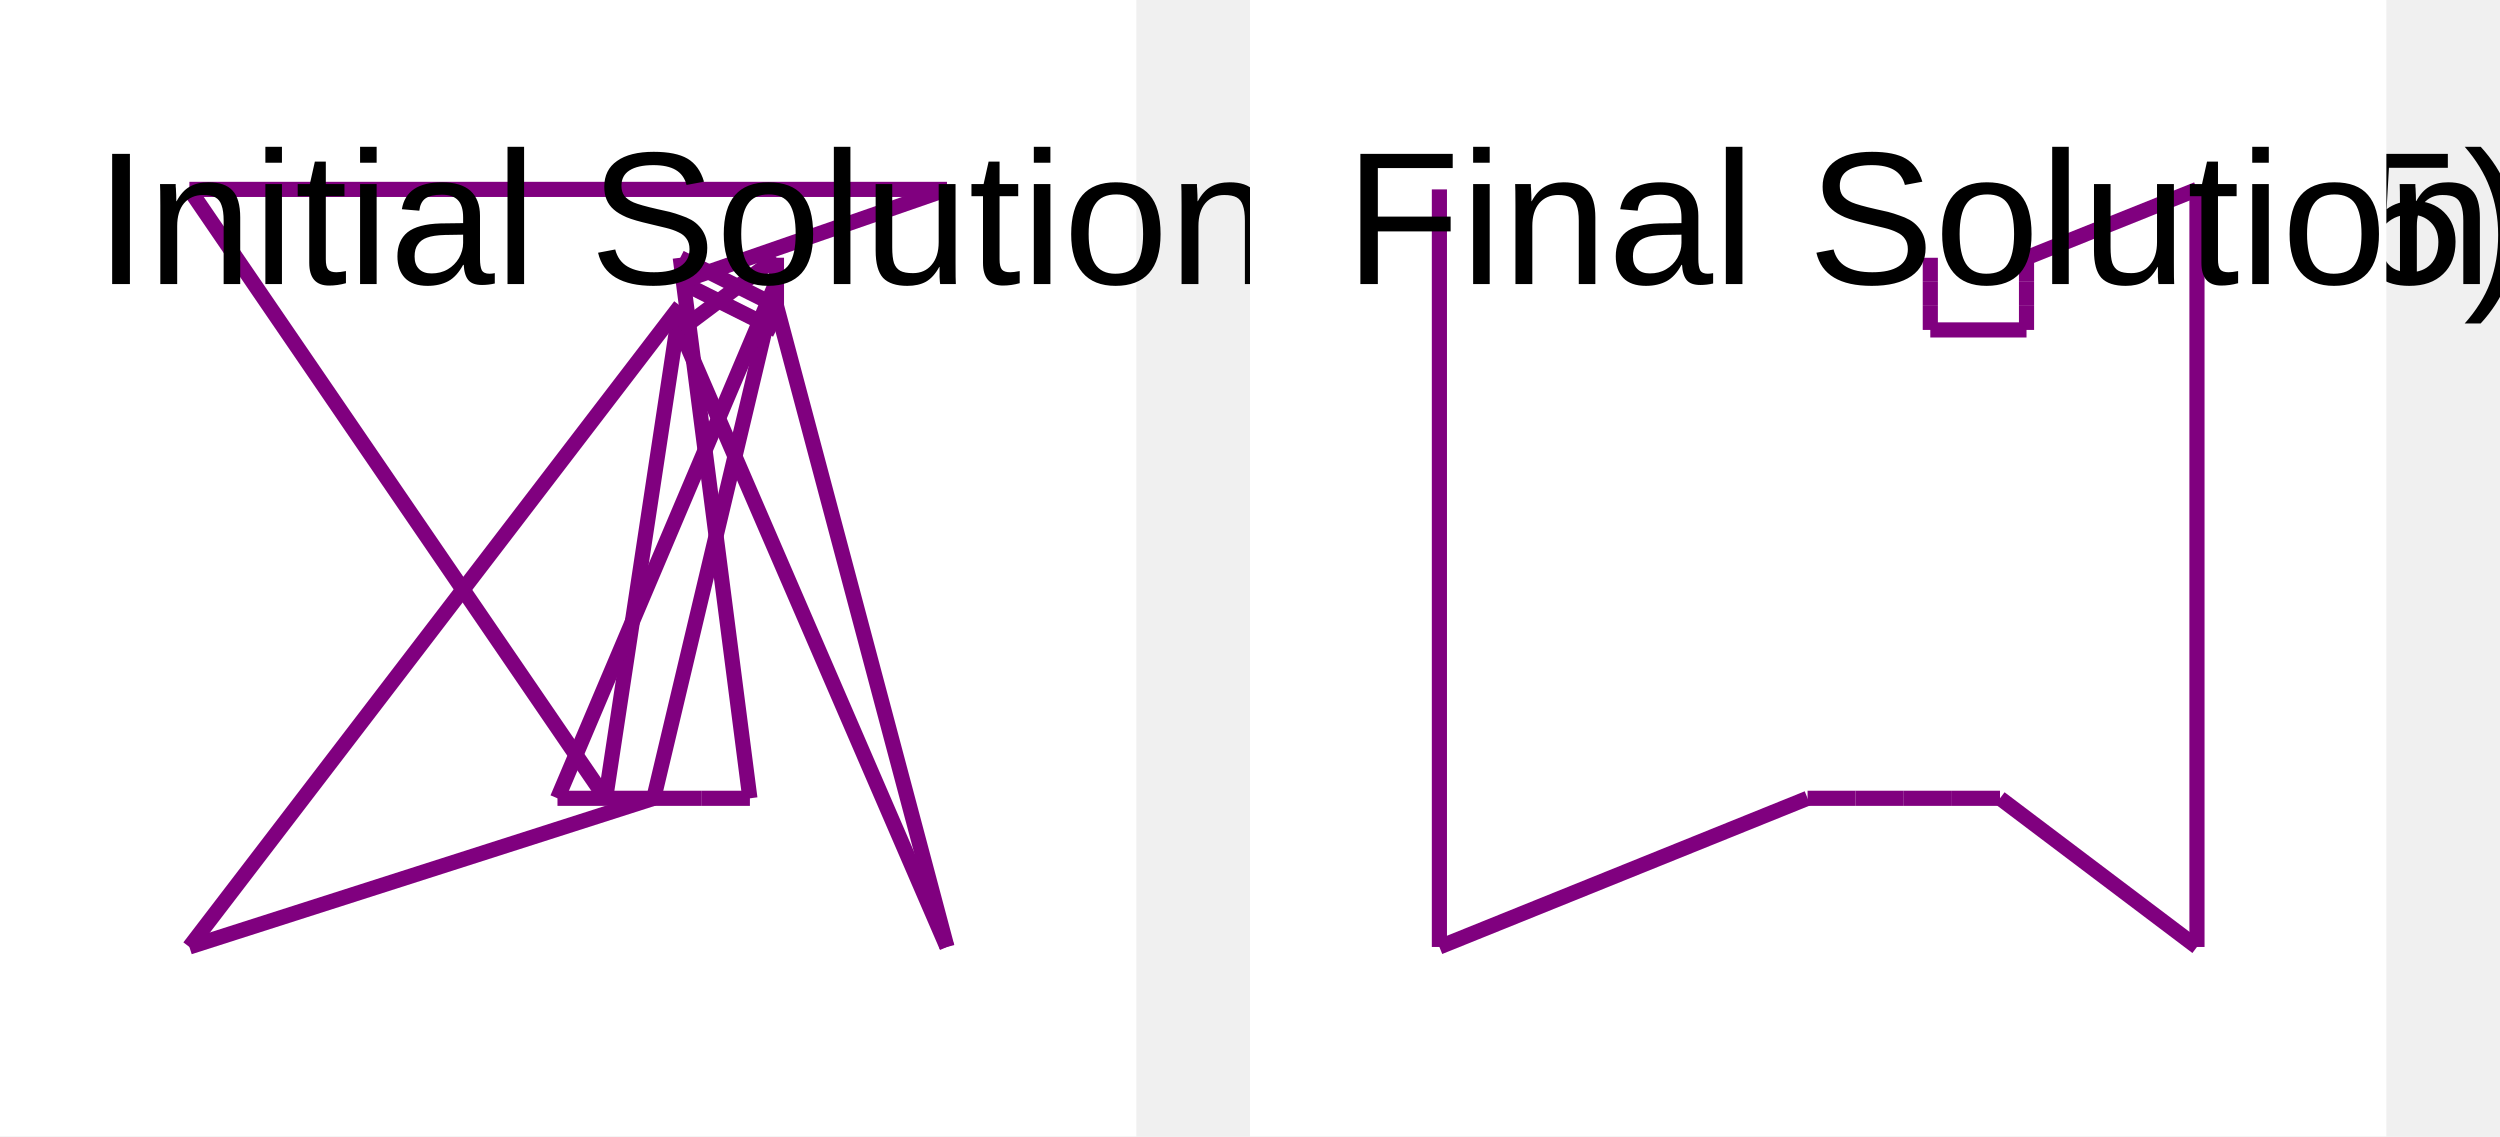
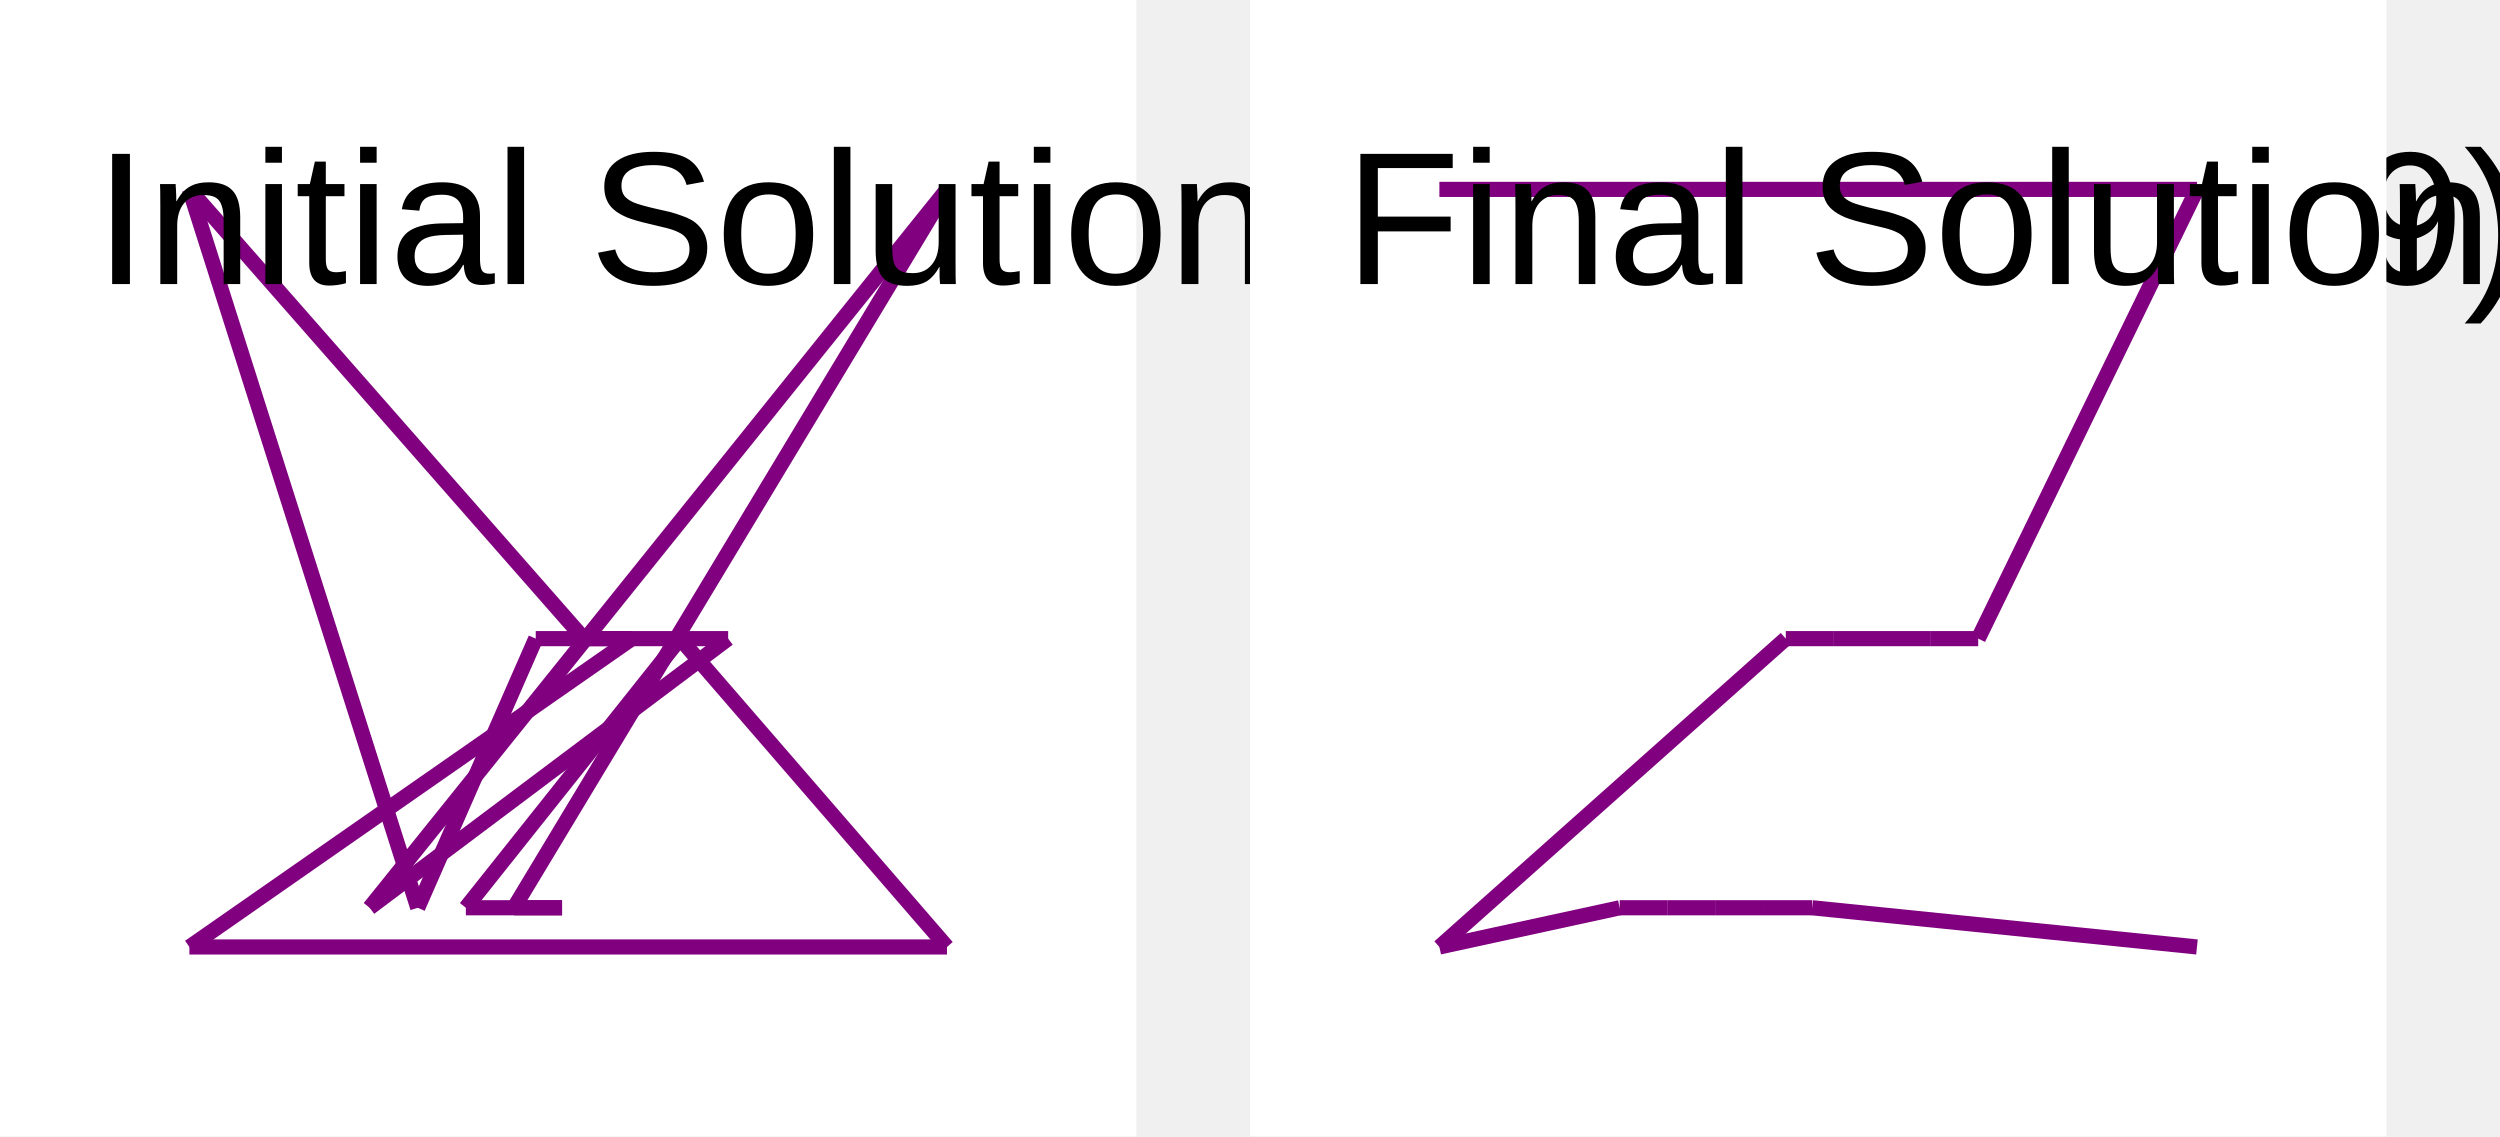
<svg xmlns="http://www.w3.org/2000/svg" viewBox="-5 -5 132 60">
  <g transform="translate(0,0)">
    <rect x="-5" y="-5" width="60" height="60" fill="white" />
    <g>
-       <line x1="5" y1="5" x2="26.975" y2="37.15" stroke="rgb(128,0,127)" stroke-width="0.8" />
-       <line x1="26.975" y1="37.15" x2="30.917" y2="11.149" stroke="rgb(128,0,127)" stroke-width="0.8" />
-       <line x1="30.917" y1="11.149" x2="5" y2="45" stroke="rgb(128,0,127)" stroke-width="0.8" />
-       <line x1="5" y1="45" x2="29.515" y2="37.15" stroke="rgb(128,0,127)" stroke-width="0.8" />
-       <line x1="29.515" y1="37.15" x2="35.997" y2="9.878" stroke="rgb(128,0,127)" stroke-width="0.8" />
-       <line x1="35.997" y1="9.878" x2="24.435" y2="37.15" stroke="rgb(128,0,127)" stroke-width="0.8" />
-       <line x1="24.435" y1="37.15" x2="32.055" y2="37.15" stroke="rgb(128,0,127)" stroke-width="0.8" />
-       <line x1="32.055" y1="37.15" x2="34.595" y2="37.15" stroke="rgb(128,0,127)" stroke-width="0.8" />
-       <line x1="34.595" y1="37.15" x2="30.917" y2="8.608" stroke="rgb(128,0,127)" stroke-width="0.8" />
-       <line x1="30.917" y1="8.608" x2="35.997" y2="11.149" stroke="rgb(128,0,127)" stroke-width="0.8" />
-       <line x1="35.997" y1="11.149" x2="45" y2="45" stroke="rgb(128,0,127)" stroke-width="0.8" />
-       <line x1="45" y1="45" x2="30.917" y2="12.418" stroke="rgb(128,0,127)" stroke-width="0.8" />
-       <line x1="30.917" y1="12.418" x2="35.997" y2="8.608" stroke="rgb(128,0,127)" stroke-width="0.8" />
-       <line x1="35.997" y1="8.608" x2="35.997" y2="12.418" stroke="rgb(128,0,127)" stroke-width="0.8" />
-       <line x1="35.997" y1="12.418" x2="30.917" y2="9.878" stroke="rgb(128,0,127)" stroke-width="0.8" />
-       <line x1="30.917" y1="9.878" x2="45" y2="5" stroke="rgb(128,0,127)" stroke-width="0.8" />
-       <line x1="45" y1="5" x2="5" y2="5" stroke="rgb(128,0,127)" stroke-width="0.8" />
+       <line x1="5" y1="5" x2="25.827" y2="28.72" stroke="rgb(128,0,127)" stroke-width="0.8" />
+       <line x1="25.827" y1="28.72" x2="33.447" y2="28.72" stroke="rgb(128,0,127)" stroke-width="0.8" />
+       <line x1="33.447" y1="28.72" x2="14.517" y2="42.93" stroke="rgb(128,0,127)" stroke-width="0.8" />
+       <line x1="14.517" y1="42.93" x2="45" y2="5" stroke="rgb(128,0,127)" stroke-width="0.8" />
+       <line x1="45" y1="5" x2="22.137" y2="42.93" stroke="rgb(128,0,127)" stroke-width="0.8" />
+       <line x1="22.137" y1="42.93" x2="24.677" y2="42.93" stroke="rgb(128,0,127)" stroke-width="0.8" />
+       <line x1="24.677" y1="42.93" x2="19.597" y2="42.93" stroke="rgb(128,0,127)" stroke-width="0.8" />
+       <line x1="19.597" y1="42.93" x2="30.907" y2="28.72" stroke="rgb(128,0,127)" stroke-width="0.8" />
+       <line x1="30.907" y1="28.72" x2="45" y2="45" stroke="rgb(128,0,127)" stroke-width="0.8" />
+       <line x1="45" y1="45" x2="5" y2="45" stroke="rgb(128,0,127)" stroke-width="0.8" />
+       <line x1="5" y1="45" x2="28.367" y2="28.72" stroke="rgb(128,0,127)" stroke-width="0.8" />
+       <line x1="28.367" y1="28.72" x2="23.287" y2="28.72" stroke="rgb(128,0,127)" stroke-width="0.8" />
+       <line x1="23.287" y1="28.72" x2="17.057" y2="42.93" stroke="rgb(128,0,127)" stroke-width="0.8" />
+       <line x1="17.057" y1="42.93" x2="5" y2="5" stroke="rgb(128,0,127)" stroke-width="0.8" />
    </g>
-     <text x="0" y="10" font-family="Arial" font-size="10">Initial Solution (Cost: 377.15)</text>
+     <text x="0" y="10" font-family="Arial" font-size="10">Initial Solution (Cost: 331.99)</text>
  </g>
  <g transform="translate(66.00,0)">
    <rect x="-5.00" y="-5.00" width="60.00" height="60.00" fill="white" />
    <g>
-       <line x1="30.92" y1="8.61" x2="30.92" y2="9.88" stroke="rgb(128,0,127)" stroke-width="0.8" />
-       <line x1="30.92" y1="9.88" x2="30.92" y2="11.15" stroke="rgb(128,0,127)" stroke-width="0.8" />
-       <line x1="30.92" y1="11.15" x2="30.92" y2="12.42" stroke="rgb(128,0,127)" stroke-width="0.8" />
-       <line x1="30.92" y1="12.42" x2="36.00" y2="12.42" stroke="rgb(128,0,127)" stroke-width="0.8" />
-       <line x1="36.00" y1="12.42" x2="36.00" y2="11.15" stroke="rgb(128,0,127)" stroke-width="0.8" />
-       <line x1="36.00" y1="11.15" x2="36.00" y2="9.88" stroke="rgb(128,0,127)" stroke-width="0.8" />
-       <line x1="36.00" y1="9.88" x2="36.00" y2="8.61" stroke="rgb(128,0,127)" stroke-width="0.8" />
-       <line x1="36.00" y1="8.61" x2="45.00" y2="5.00" stroke="rgb(128,0,127)" stroke-width="0.8" />
-       <line x1="45.00" y1="5.00" x2="45.00" y2="45.00" stroke="rgb(128,0,127)" stroke-width="0.8" />
-       <line x1="45.00" y1="45.00" x2="34.60" y2="37.15" stroke="rgb(128,0,127)" stroke-width="0.8" />
-       <line x1="34.60" y1="37.15" x2="32.06" y2="37.15" stroke="rgb(128,0,127)" stroke-width="0.8" />
-       <line x1="32.06" y1="37.15" x2="29.52" y2="37.15" stroke="rgb(128,0,127)" stroke-width="0.8" />
-       <line x1="29.52" y1="37.15" x2="26.98" y2="37.15" stroke="rgb(128,0,127)" stroke-width="0.8" />
-       <line x1="26.98" y1="37.15" x2="24.44" y2="37.15" stroke="rgb(128,0,127)" stroke-width="0.8" />
-       <line x1="24.44" y1="37.15" x2="5.00" y2="45.00" stroke="rgb(128,0,127)" stroke-width="0.8" />
-       <line x1="5.00" y1="45.00" x2="5.00" y2="5.00" stroke="rgb(128,0,127)" stroke-width="0.8" />
+       <line x1="45.00" y1="45.00" x2="24.68" y2="42.93" stroke="rgb(128,0,127)" stroke-width="0.8" />
+       <line x1="24.68" y1="42.93" x2="22.14" y2="42.93" stroke="rgb(128,0,127)" stroke-width="0.8" />
+       <line x1="22.14" y1="42.93" x2="19.60" y2="42.93" stroke="rgb(128,0,127)" stroke-width="0.8" />
+       <line x1="19.60" y1="42.93" x2="17.06" y2="42.93" stroke="rgb(128,0,127)" stroke-width="0.8" />
+       <line x1="17.06" y1="42.93" x2="14.52" y2="42.93" stroke="rgb(128,0,127)" stroke-width="0.8" />
+       <line x1="14.52" y1="42.93" x2="5.00" y2="45.00" stroke="rgb(128,0,127)" stroke-width="0.8" />
+       <line x1="5.00" y1="45.00" x2="23.29" y2="28.72" stroke="rgb(128,0,127)" stroke-width="0.8" />
+       <line x1="23.29" y1="28.72" x2="25.83" y2="28.72" stroke="rgb(128,0,127)" stroke-width="0.8" />
+       <line x1="25.83" y1="28.72" x2="28.37" y2="28.72" stroke="rgb(128,0,127)" stroke-width="0.8" />
+       <line x1="28.37" y1="28.72" x2="30.91" y2="28.72" stroke="rgb(128,0,127)" stroke-width="0.8" />
+       <line x1="30.91" y1="28.72" x2="33.45" y2="28.72" stroke="rgb(128,0,127)" stroke-width="0.8" />
+       <line x1="33.45" y1="28.72" x2="45.00" y2="5.00" stroke="rgb(128,0,127)" stroke-width="0.8" />
+       <line x1="45.00" y1="5.00" x2="5.00" y2="5.00" stroke="rgb(128,0,127)" stroke-width="0.8" />
      <line x1="5.00" y1="5.00" x2="5.00" y2="5.00" stroke="rgb(128,0,127)" stroke-width="0.8" />
    </g>
-     <text x="0.00" y="10.00" font-family="Arial" font-size="10">Final Solution (Cost: 146.55)</text>
+     <text x="0.00" y="10.00" font-family="Arial" font-size="10">Final Solution (Cost: 141.36)</text>
  </g>
</svg>
